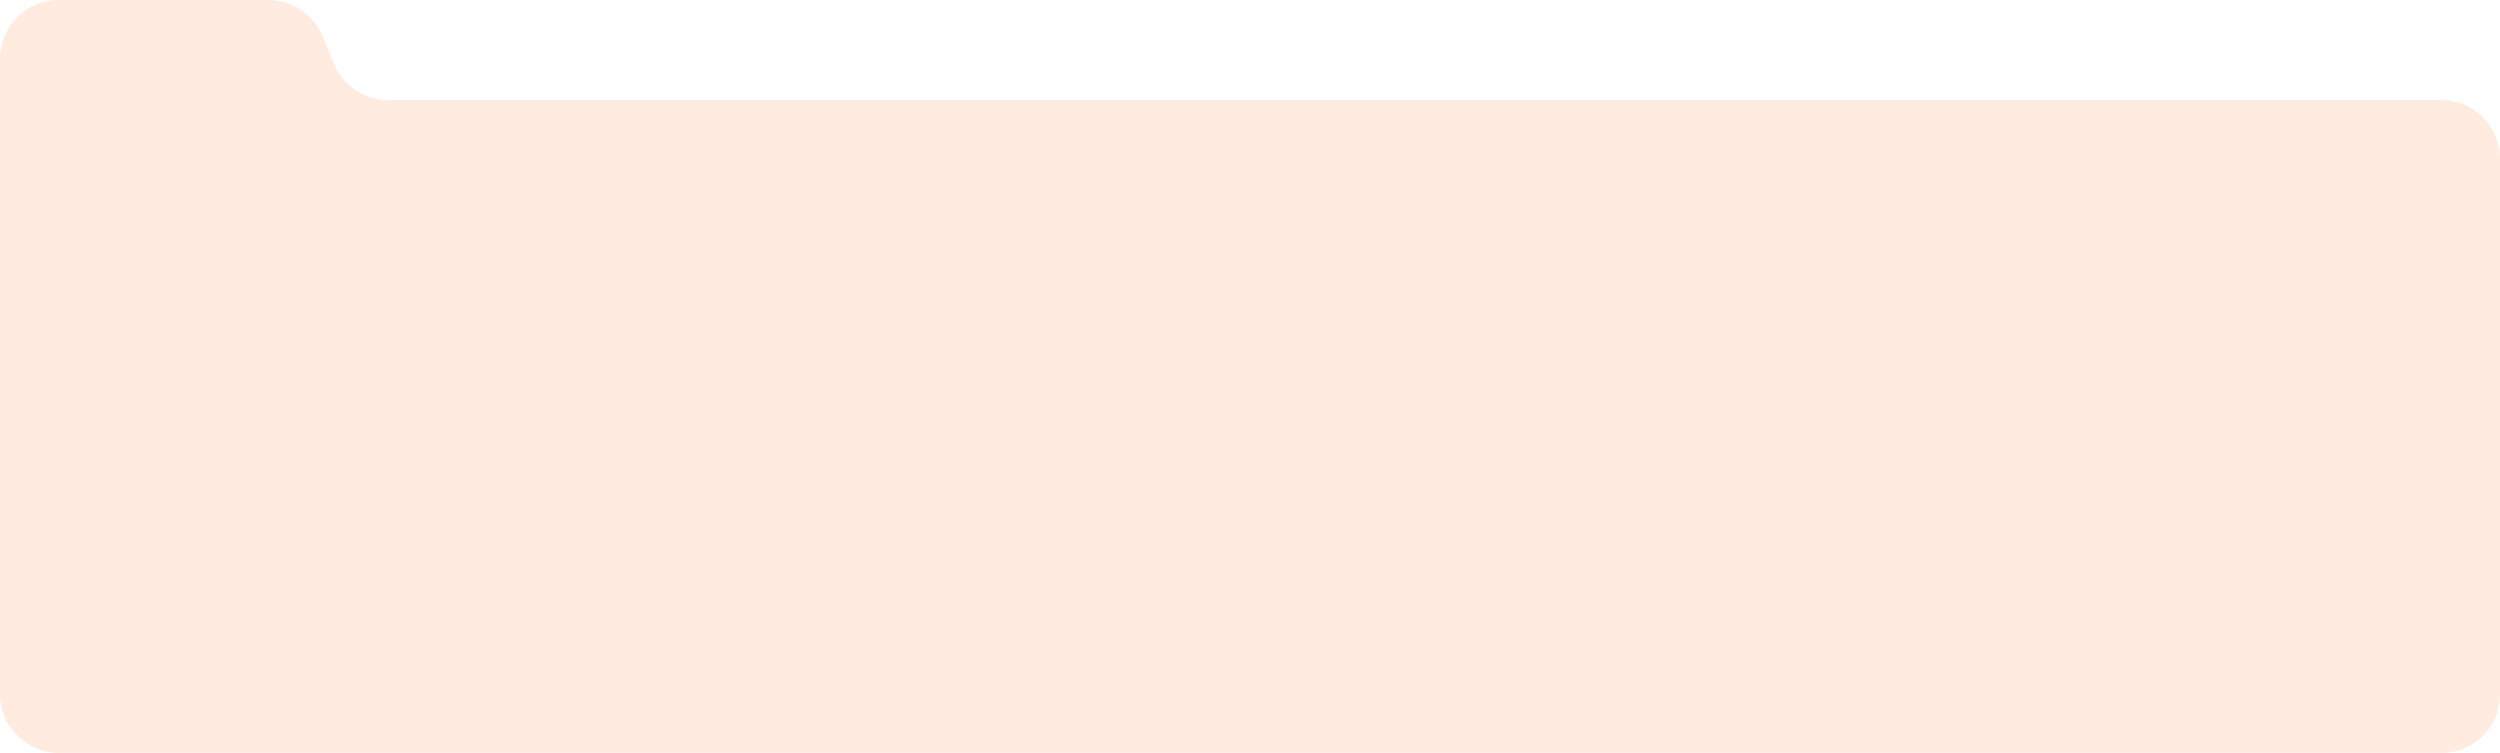
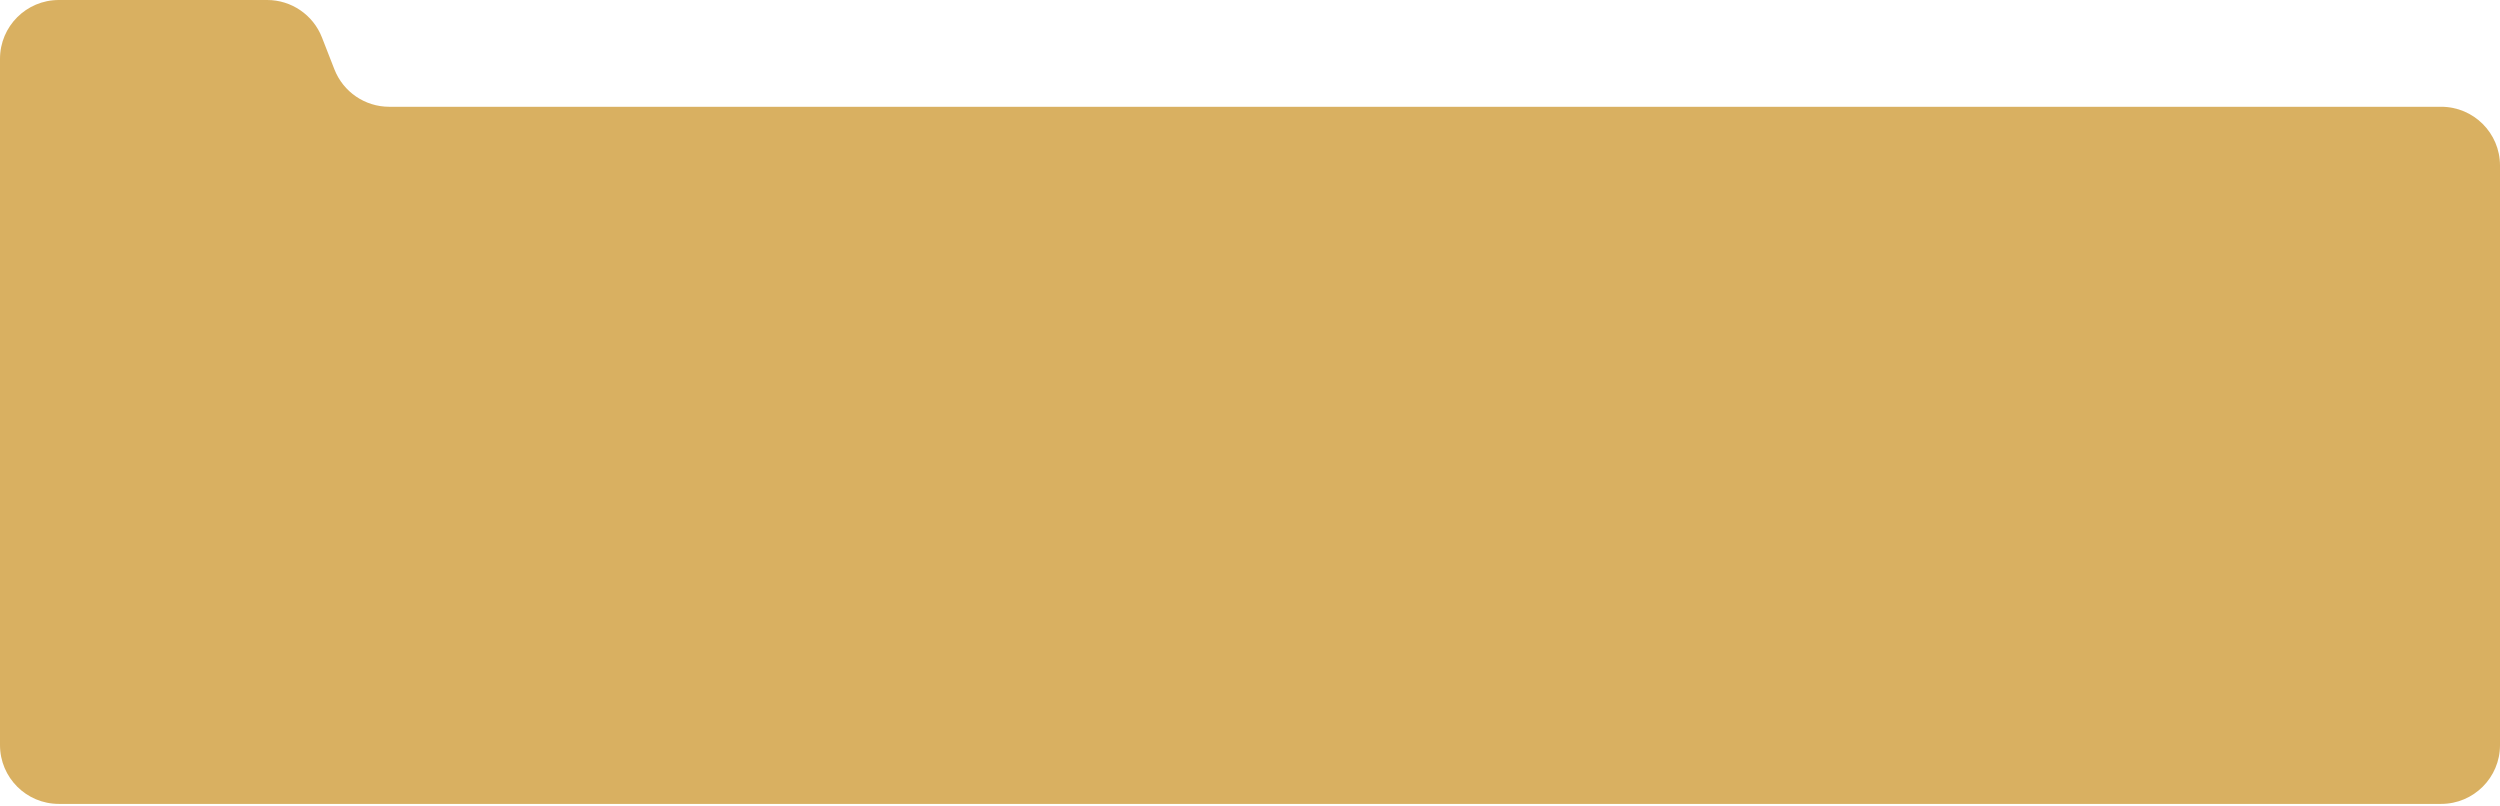
- <svg xmlns="http://www.w3.org/2000/svg" width="850" height="256" viewBox="0 0 850 256" fill="none">
-   <path d="M113.535 21.694C116.641 29.146 123.923 34 131.996 34H830C841.046 34 850 42.954 850 54V236C850 247.046 841.046 256 830 256H20C8.954 256 0 247.046 0 236V20C0 8.954 8.954 0 20 0H91.162C99.235 0 106.517 4.854 109.623 12.306L113.535 21.694Z" fill="#FFEBE0" />
+ <svg xmlns="http://www.w3.org/2000/svg" width="850" height="274" viewBox="0 0 850 274" fill="none">
+   <path d="M113.696 23.573C116.692 31.248 124.088 36.301 132.327 36.301H830C841.046 36.301 850 45.255 850 56.301V253.327C850 264.373 841.046 273.327 830 273.327H20C8.954 273.327 0 264.373 0 253.327V20C0 8.954 8.954 0 20 0H90.831C99.07 0 106.466 5.052 109.462 12.727L113.696 23.573Z" fill="#D9B061" />
</svg>
